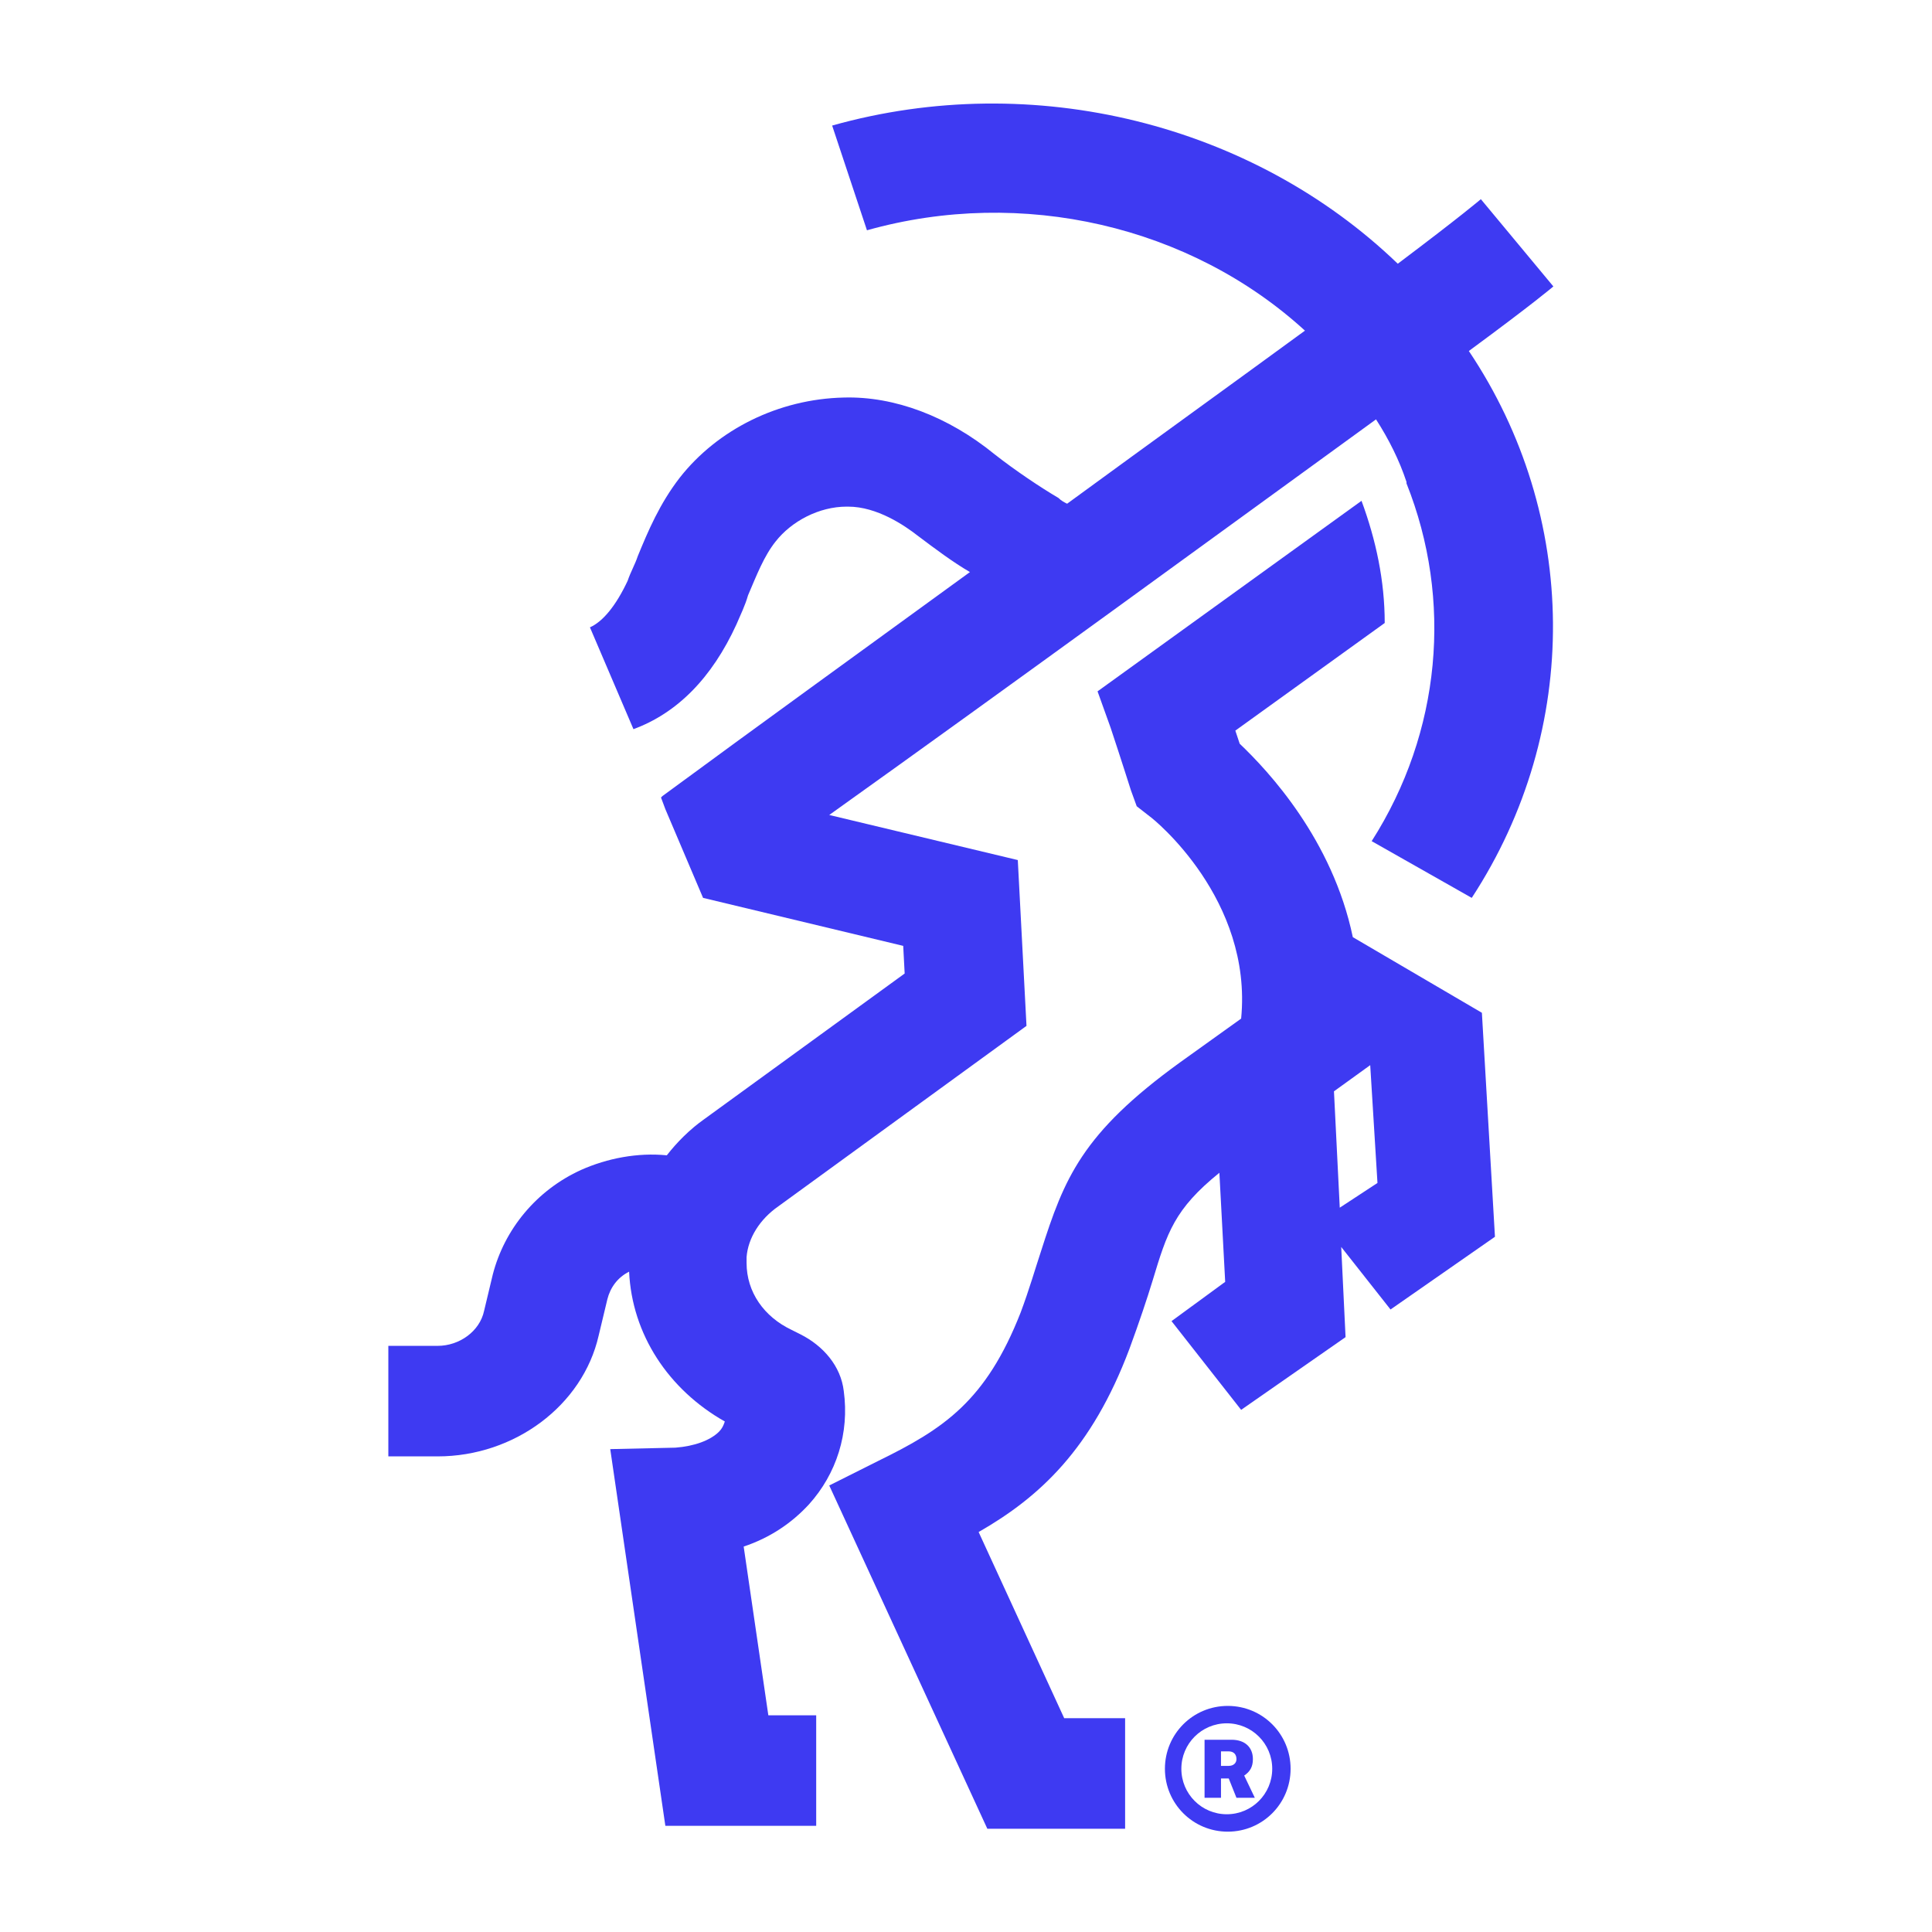
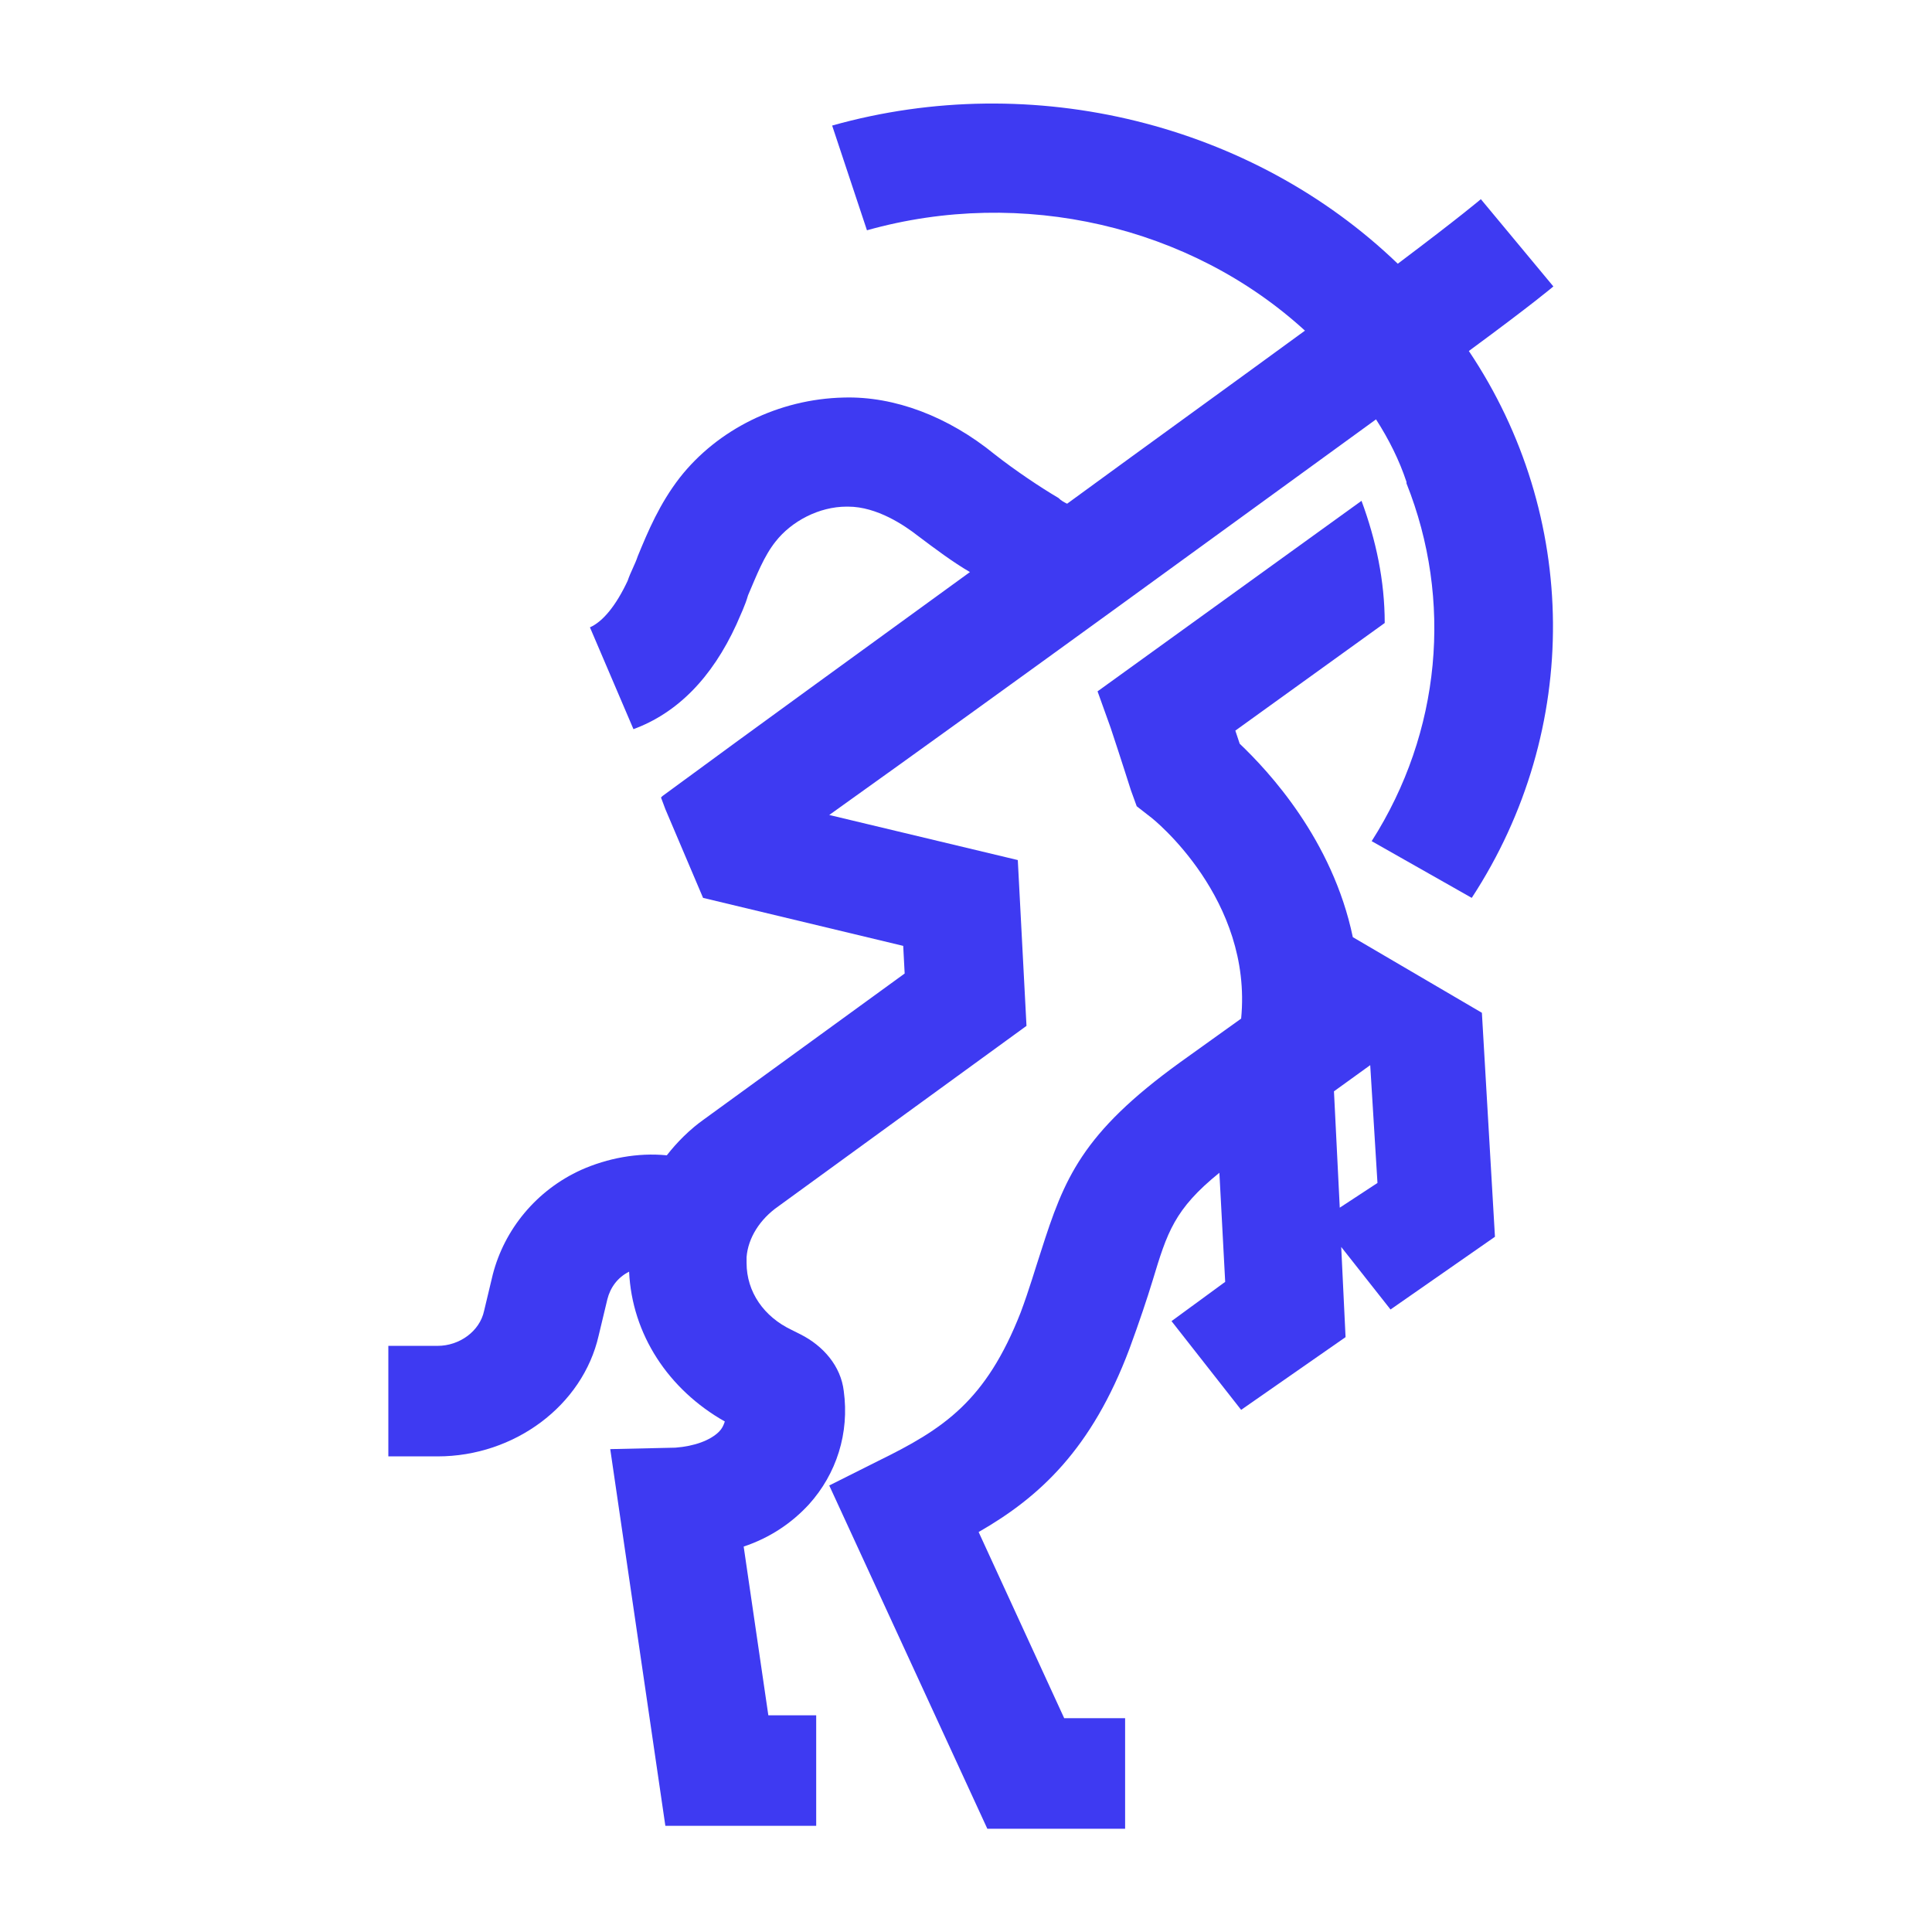
<svg xmlns="http://www.w3.org/2000/svg" width="199" height="199" viewBox="-40 -10 199 199" fill="none">
  <path d="M99.343 86.529C97.251 76.491 90.678 69.45 87.691 66.604C87.541 66.154 87.392 65.705 87.242 65.255L102.629 54.169C102.629 49.825 101.733 45.63 100.239 41.585L73.05 61.211L74.395 64.956C75.441 68.102 76.486 71.398 76.486 71.398L77.084 73.046L78.428 74.094C78.877 74.394 89.035 82.634 87.84 94.918L81.566 99.413C71.407 106.754 69.615 111.398 67.224 118.888C66.627 120.686 66.029 122.783 65.133 125.18C61.547 134.319 57.215 137.165 50.493 140.461L45.414 143.008L61.697 178.364H75.889V166.978H69.615L60.801 147.802C67.075 144.207 72.453 139.263 76.337 128.926C77.383 126.079 78.13 123.832 78.727 121.885C80.221 116.941 80.968 114.544 85.599 110.798L86.197 122.034L80.669 126.079L87.84 135.218L98.596 127.727L98.148 118.439L103.227 124.881L113.983 117.39L112.638 94.319L99.343 86.529ZM97.998 114.394L97.401 102.409L101.135 99.712L101.882 111.847L97.998 114.394Z" fill="#3E3AF2" />
  <path d="M120 19.504L112.531 10.515C112.531 10.515 110.547 12.221 103.974 17.165C89.035 2.783 66.478 -2.91 45.713 2.933L49.298 13.72C65.283 9.225 82.612 13.27 94.413 24.057C87.243 29.3 78.728 35.442 69.914 41.884C69.615 41.734 69.316 41.585 69.017 41.285C67.225 40.236 64.536 38.439 62.444 36.791C57.664 32.895 52.137 30.798 46.908 30.948C40.185 31.098 33.911 34.244 30.027 39.188C27.936 41.884 26.741 44.731 25.695 47.278C25.396 48.176 24.948 48.925 24.649 49.824C23.454 52.371 22.11 54.019 20.765 54.618L25.247 65.105C29.728 63.457 33.314 59.862 35.853 54.319C36.301 53.27 36.75 52.371 37.048 51.322C37.945 49.225 38.692 47.278 39.887 45.779C41.53 43.682 44.368 42.184 47.207 42.184H47.356C50.344 42.184 53.182 44.131 54.527 45.18C56.319 46.528 58.112 47.877 59.905 48.925C48.999 56.865 37.795 64.955 28.234 71.996L28.085 72.146L28.533 73.345L32.417 82.483L53.033 87.427L53.182 90.274L32.567 105.255C31.073 106.304 29.728 107.652 28.683 109C25.695 108.701 22.558 109.3 19.869 110.498C15.238 112.596 11.951 116.641 10.756 121.285L9.86 125.03C9.411 127.127 7.32 128.626 5.079 128.626H0V140.011H5.079C12.997 140.011 20.018 134.768 21.661 127.577L22.558 123.832C22.856 122.633 23.603 121.584 24.799 120.985C25.097 127.427 28.832 133.12 34.658 136.416C34.509 136.865 34.359 137.165 34.061 137.465C33.164 138.363 31.521 138.963 29.579 139.112L22.856 139.262L28.533 178.064H44.07V166.678H39.14L36.6 149.3C39.289 148.401 41.53 146.903 43.323 144.955C46.161 141.809 47.505 137.614 46.908 133.27C46.609 130.723 44.816 128.626 42.426 127.427L41.53 126.978C38.692 125.629 36.899 123.083 36.899 120.086C36.899 119.936 36.899 119.637 36.899 119.487C37.048 117.539 38.243 115.592 40.185 114.244L65.731 95.667L64.835 78.588L45.414 73.944C64.088 60.611 86.048 44.581 101.734 33.195C103.078 35.292 104.124 37.39 104.871 39.637V39.787C109.651 51.772 108.456 65.405 101.285 76.641L111.593 82.483C122.947 65.105 122.648 43.083 111.294 26.154C118.017 21.21 120 19.504 120 19.504Z" fill="#3E3AF2" />
-   <path d="M79.989 172.188C79.989 168.601 82.877 165.712 86.462 165.712C90.047 165.712 92.934 168.601 92.934 172.188C92.934 175.775 90.047 178.665 86.462 178.665C82.877 178.665 79.989 175.775 79.989 172.188ZM91.042 172.188C91.042 169.598 88.951 167.505 86.362 167.505C83.773 167.505 81.682 169.598 81.682 172.188C81.682 174.779 83.773 176.872 86.362 176.872C88.951 176.872 91.042 174.779 91.042 172.188ZM84.072 169.199H86.86C88.254 169.199 89.051 169.996 89.051 171.192C89.051 171.989 88.752 172.487 88.155 172.886L89.25 175.178H87.358L86.561 173.185H85.765V175.178H84.072V169.199ZM86.561 171.889C87.059 171.889 87.358 171.591 87.358 171.192C87.358 170.694 87.059 170.395 86.561 170.395H85.765V171.889H86.561Z" fill="#3E3AF2" />
</svg>
